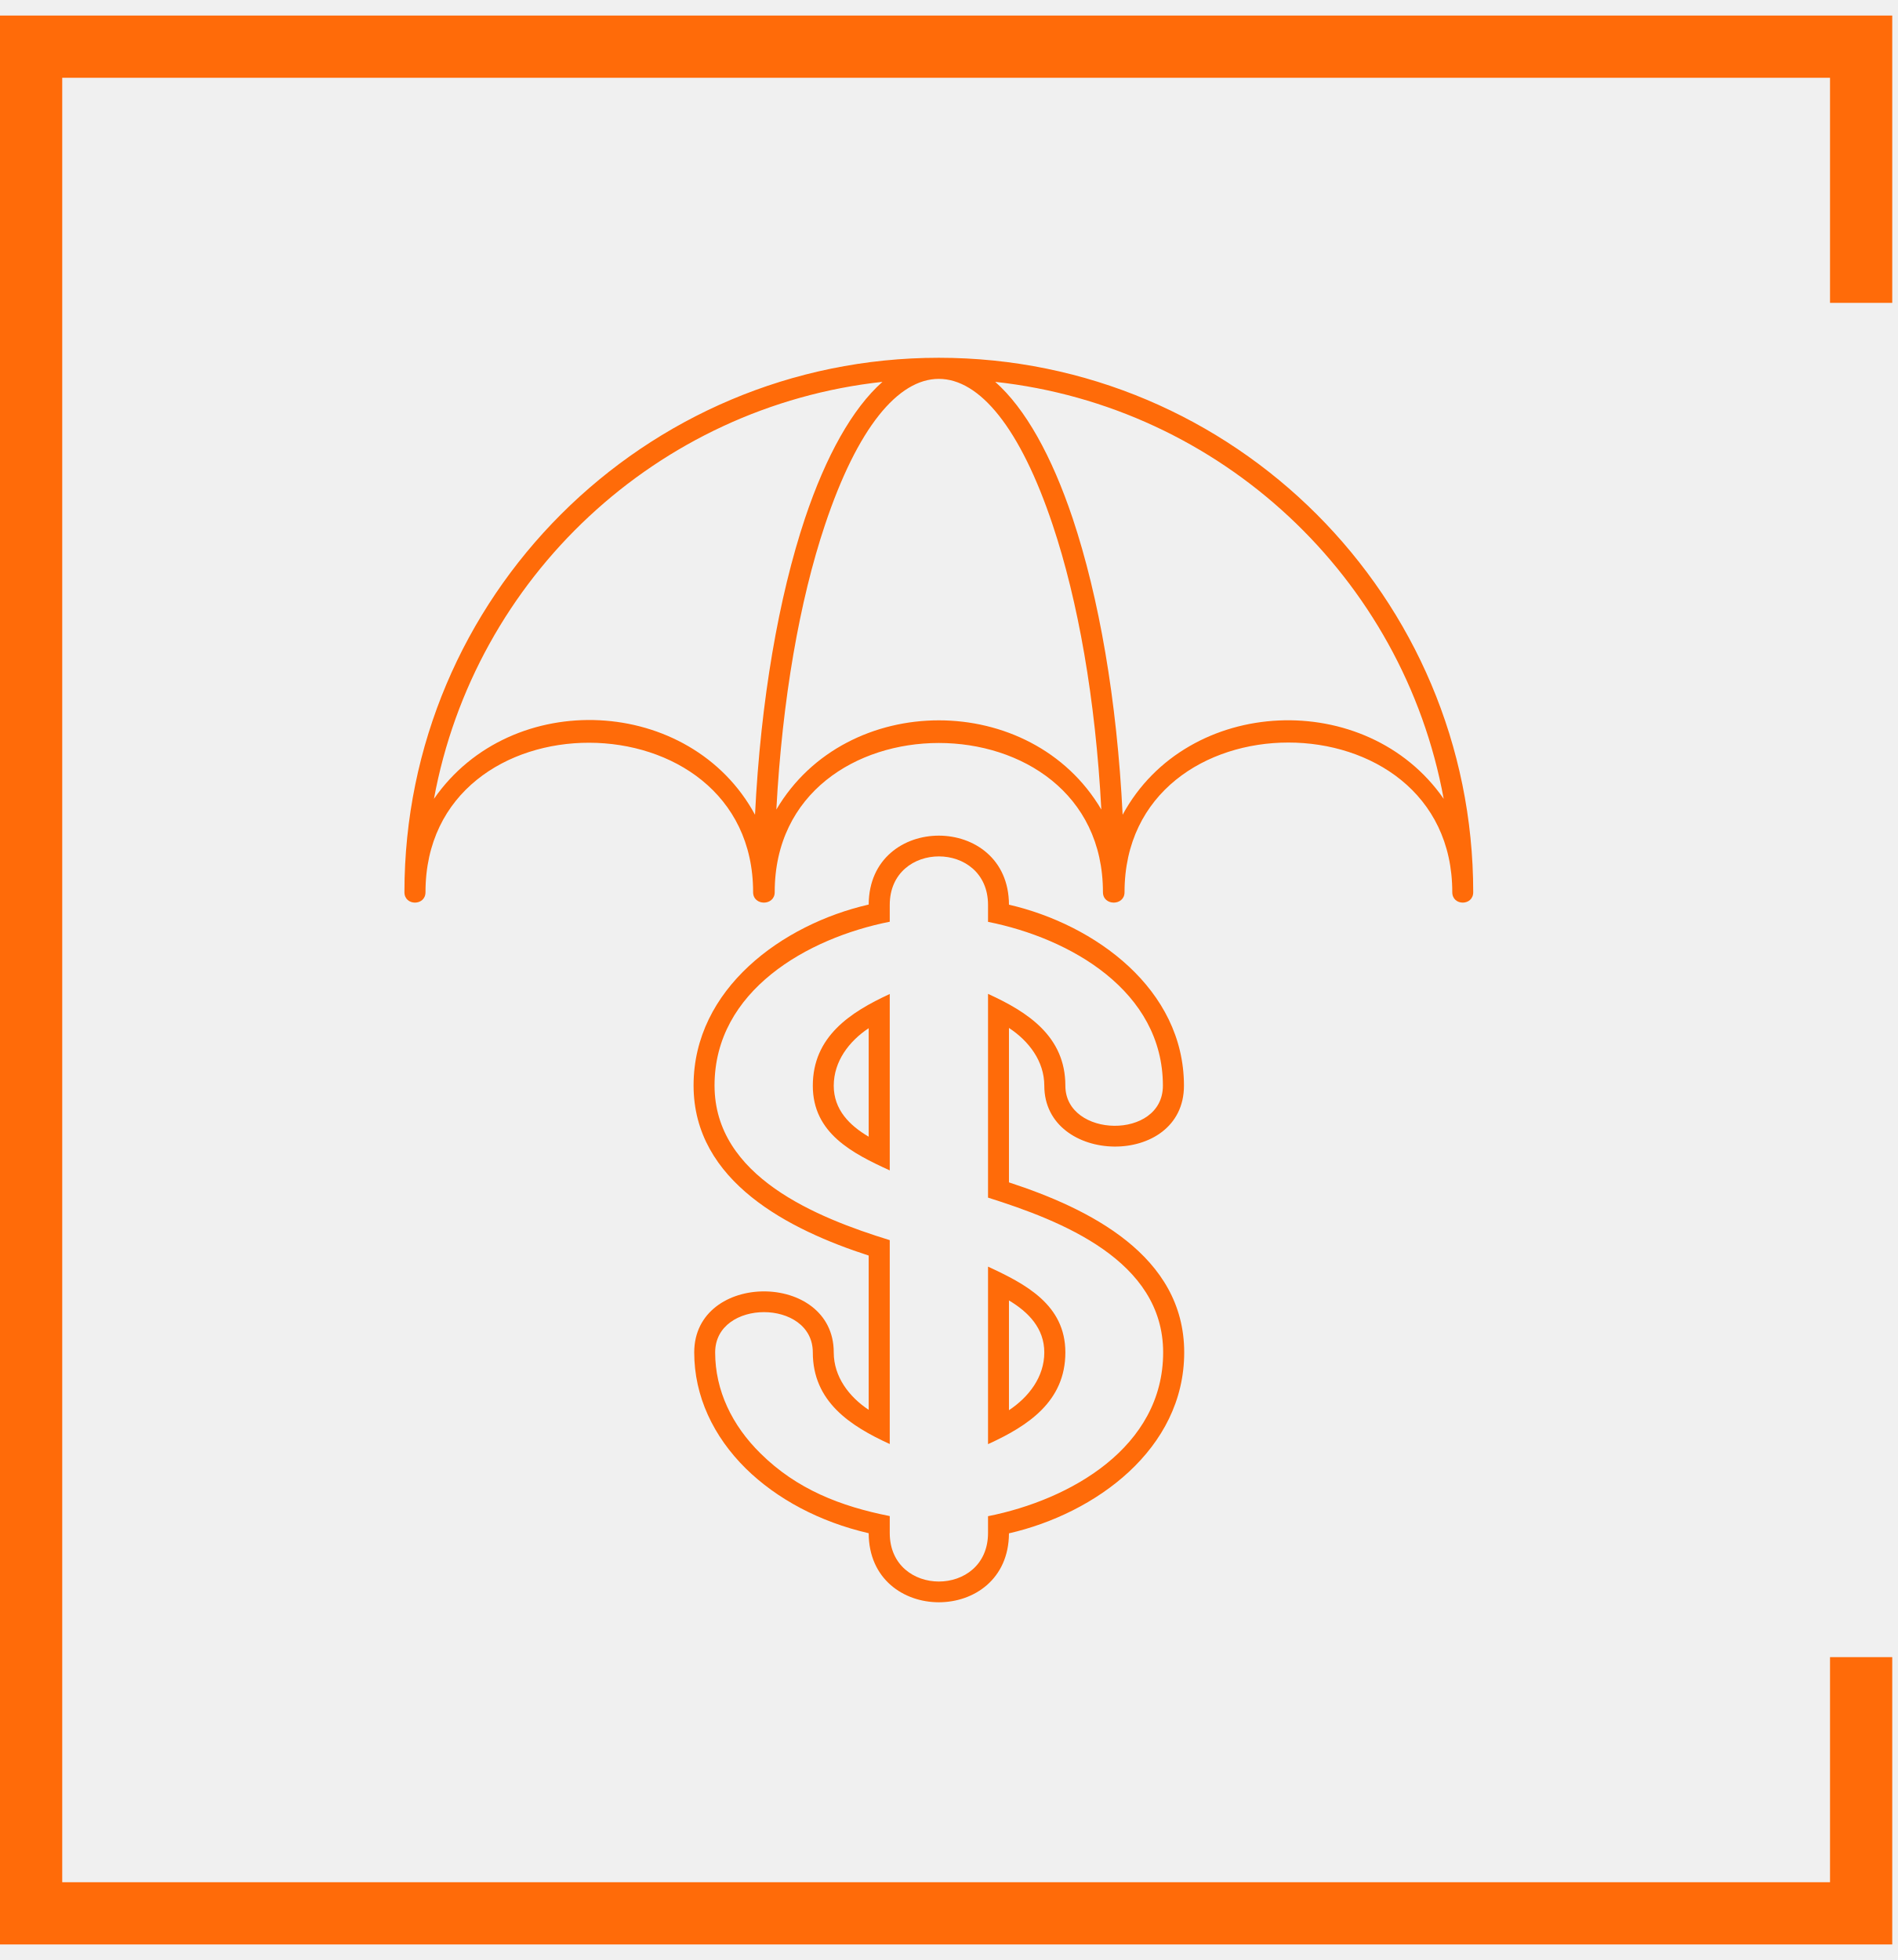
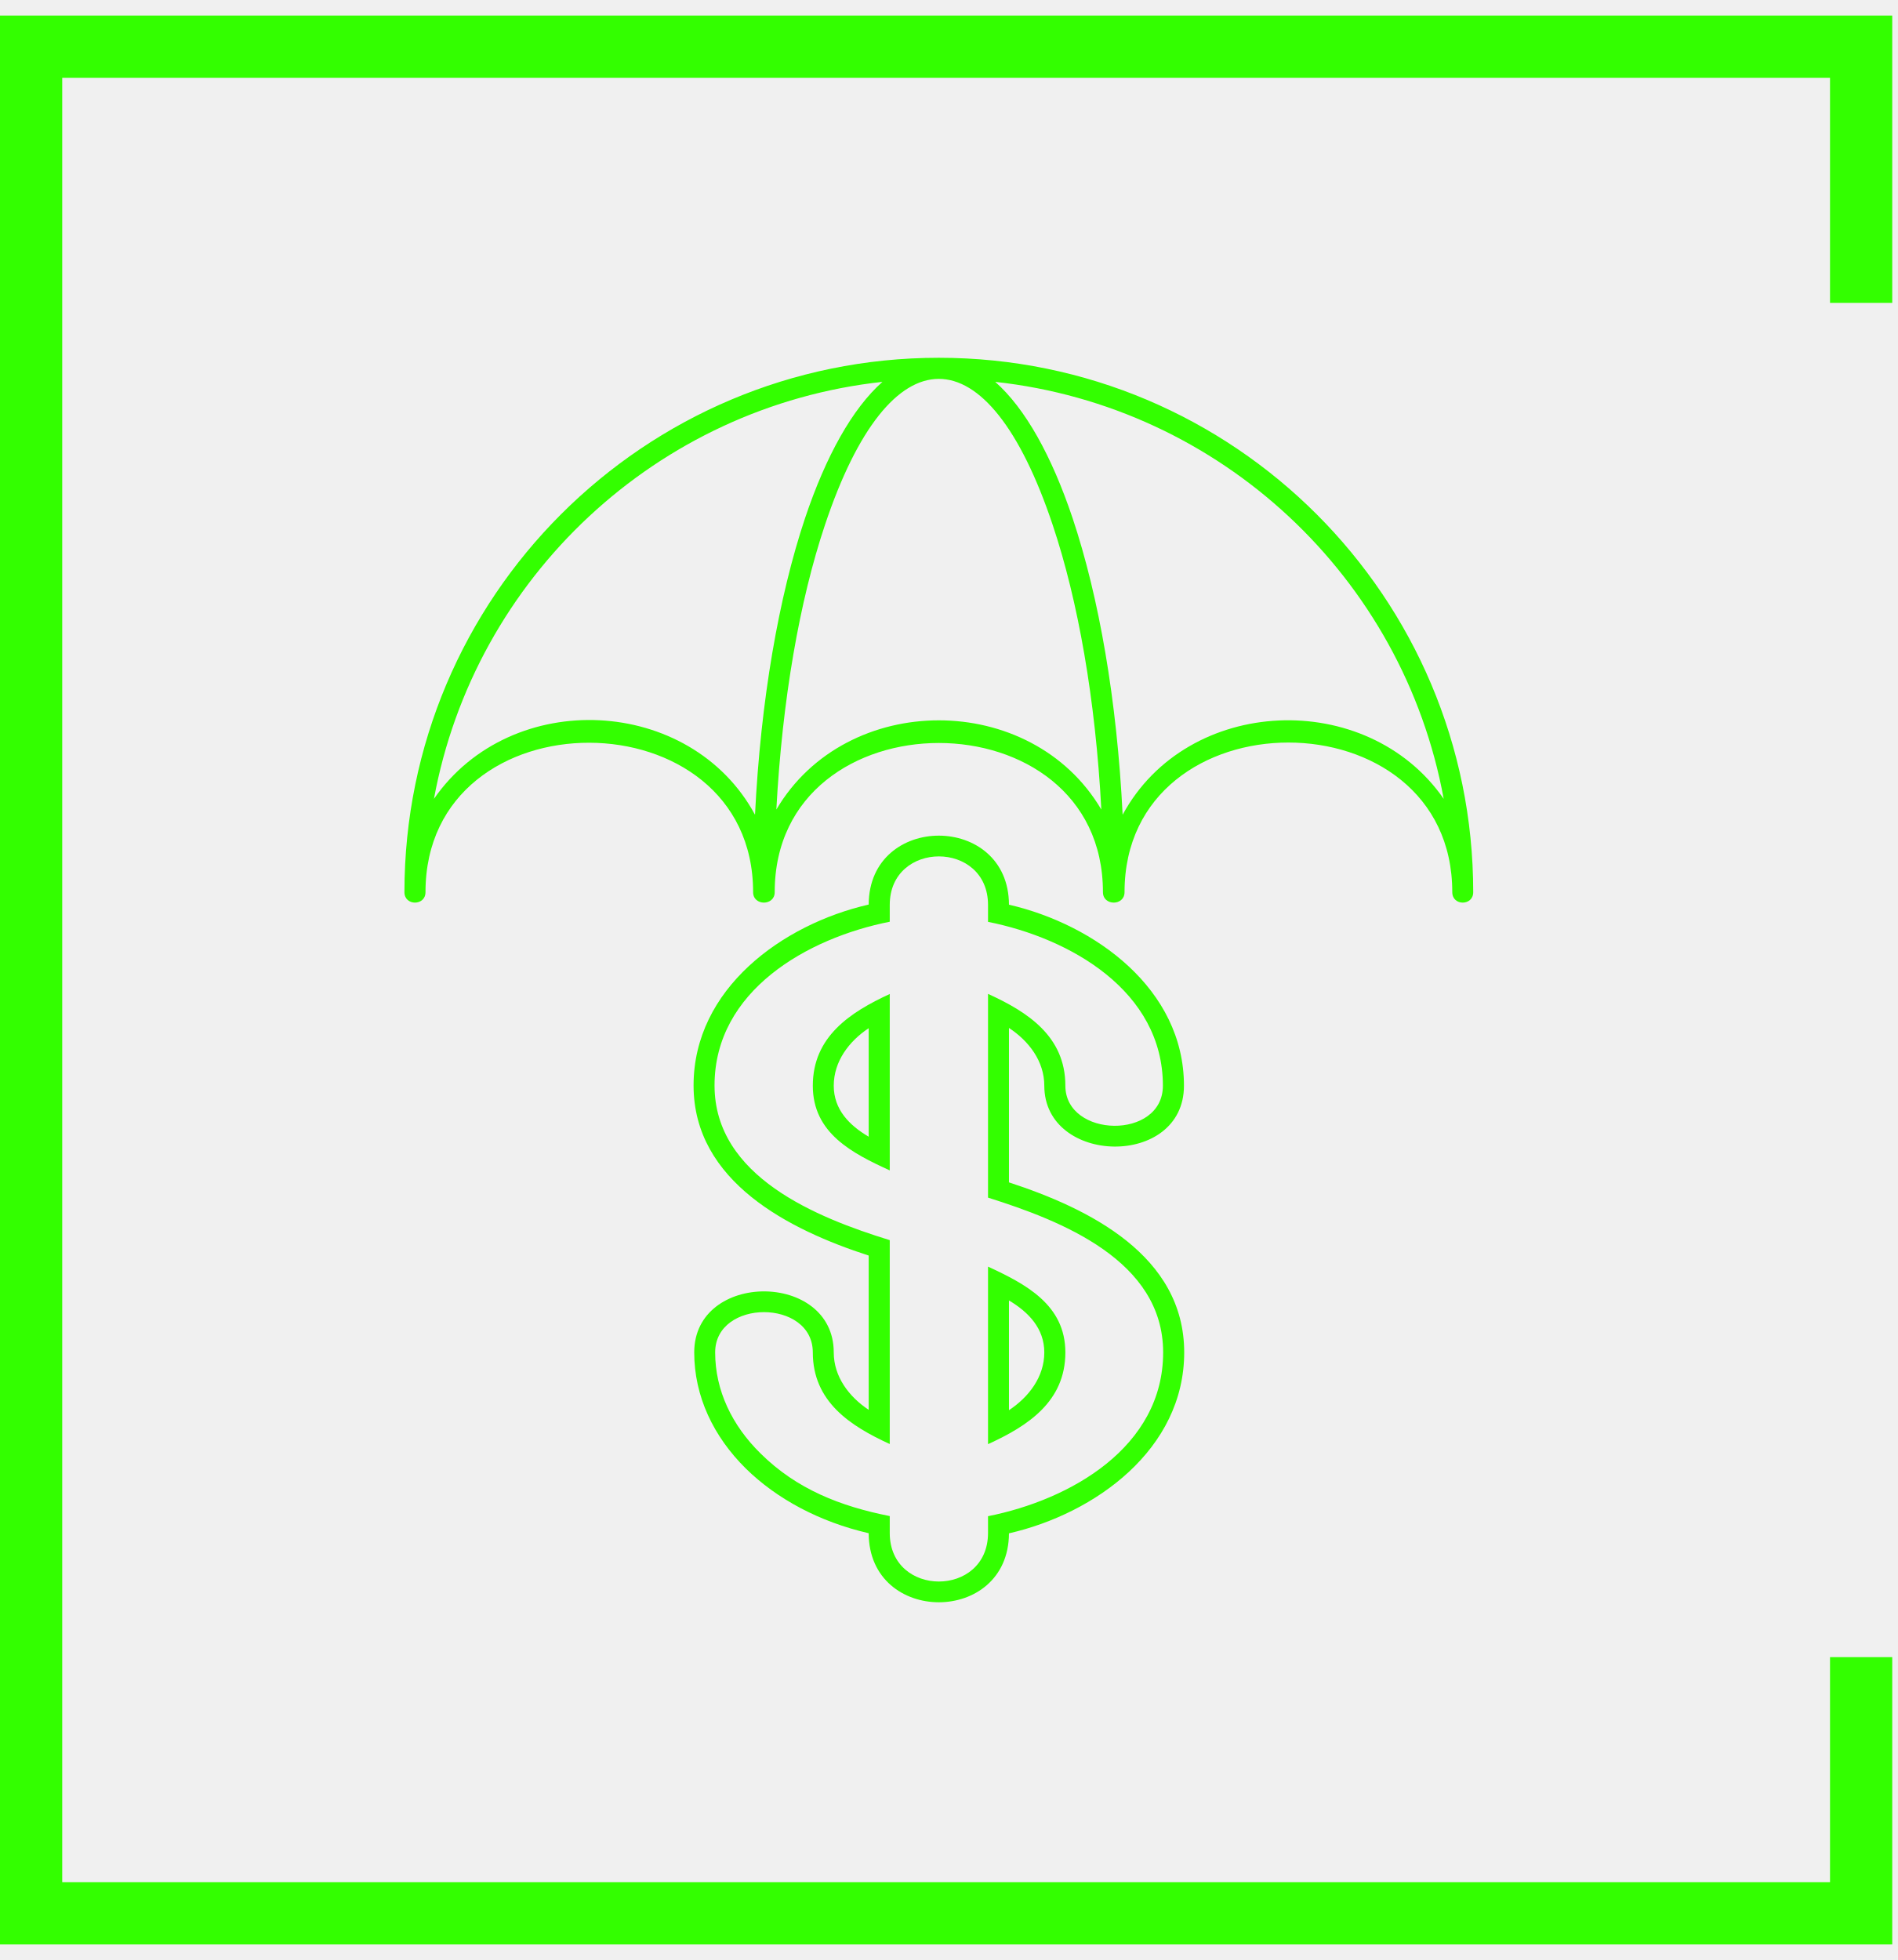
<svg xmlns="http://www.w3.org/2000/svg" width="61" height="63" viewBox="0 0 61 63" fill="none">
  <g clip-path="url(#clip0)">
-     <path d="M13.677 28.678C13.677 29.124 13 29.124 13 28.678C13 19.193 20.693 11.5 30.178 11.5C39.667 11.5 47.355 19.193 47.355 28.678C47.355 29.124 46.682 29.124 46.682 28.678C46.682 22.266 36.147 22.262 36.147 28.678C36.147 29.124 35.453 29.124 35.453 28.678C35.453 22.283 24.902 22.283 24.902 28.678C24.902 29.124 24.208 29.124 24.208 28.678C24.208 22.295 13.677 22.25 13.677 28.678ZM24.269 26.188C24.452 22.498 25.032 19.189 25.875 16.662C26.548 14.655 27.4 13.13 28.365 12.274C21.122 13.065 15.259 18.556 13.949 25.677C16.443 22.08 22.201 22.368 24.269 26.188ZM35.401 26.021C35.214 22.473 34.65 19.298 33.839 16.877C31.747 10.612 28.608 10.612 26.516 16.877C25.705 19.298 25.145 22.473 24.955 26.021C27.205 22.198 33.15 22.198 35.401 26.021ZM46.406 25.677C45.101 18.556 39.237 13.065 31.99 12.274C32.959 13.13 33.807 14.655 34.48 16.662C35.324 19.189 35.904 22.498 36.086 26.188C38.166 22.348 43.941 22.12 46.406 25.677Z" fill="#FF6B09" />
-     <path d="M27.923 36.537V33.049C27.294 33.467 26.8 34.112 26.8 34.899C26.8 35.665 27.302 36.172 27.923 36.537ZM28.6 37.62C27.396 37.069 26.127 36.424 26.127 34.899C26.127 33.325 27.323 32.538 28.6 31.95V37.62Z" fill="#FF6B09" />
-     <path d="M32.432 41.8V45.328C33.069 44.906 33.568 44.258 33.568 43.471C33.568 42.696 33.057 42.173 32.432 41.8ZM31.759 40.713C32.968 41.273 34.245 41.938 34.245 43.471C34.245 45.048 33.041 45.835 31.759 46.419V40.713Z" fill="#FF6B09" />
-     <path d="M32.432 29.079C35.206 29.72 38.057 31.796 38.057 34.898C38.057 37.555 33.568 37.457 33.568 34.898C33.568 34.108 33.069 33.459 32.432 33.041V38.005C34.999 38.844 38.065 40.349 38.065 43.471C38.065 46.578 35.214 48.65 32.432 49.286C32.42 52.243 27.931 52.239 27.923 49.282C26.341 48.917 24.967 48.179 23.973 47.202C22.931 46.172 22.315 44.878 22.315 43.471C22.315 40.855 26.8 40.855 26.8 43.471C26.8 44.254 27.294 44.899 27.923 45.316V40.357C25.376 39.533 22.294 37.984 22.294 34.89C22.294 31.784 25.145 29.712 27.923 29.075C27.935 26.119 32.424 26.123 32.432 29.079ZM28.6 29.087V29.627C25.96 30.15 22.968 31.841 22.968 34.89C22.968 37.822 26.252 39.136 28.6 39.862V46.415C27.331 45.835 26.127 45.053 26.127 43.471C26.127 41.744 22.988 41.744 22.988 43.471C22.988 44.692 23.531 45.819 24.448 46.719C25.611 47.871 27.023 48.419 28.6 48.731V49.274C28.6 51.355 31.759 51.355 31.759 49.274V48.735C34.407 48.208 37.388 46.517 37.388 43.471C37.388 40.511 34.111 39.237 31.759 38.495V32.469V31.946C33.032 32.526 34.245 33.309 34.245 34.898C34.245 36.581 37.38 36.65 37.38 34.898C37.38 31.853 34.403 30.158 31.759 29.631V29.087C31.759 27.007 28.6 27.007 28.6 29.087Z" fill="#FF6B09" />
+     <path d="M13.677 28.678C13.677 29.124 13 29.124 13 28.678C13 19.193 20.693 11.5 30.178 11.5C39.667 11.5 47.355 19.193 47.355 28.678C47.355 29.124 46.682 29.124 46.682 28.678C46.682 22.266 36.147 22.262 36.147 28.678C36.147 29.124 35.453 29.124 35.453 28.678C35.453 22.283 24.902 22.283 24.902 28.678C24.902 29.124 24.208 29.124 24.208 28.678C24.208 22.295 13.677 22.25 13.677 28.678ZM24.269 26.188C24.452 22.498 25.032 19.189 25.875 16.662C26.548 14.655 27.4 13.13 28.365 12.274C21.122 13.065 15.259 18.556 13.949 25.677C16.443 22.08 22.201 22.368 24.269 26.188ZM35.401 26.021C35.214 22.473 34.65 19.298 33.839 16.877C31.747 10.612 28.608 10.612 26.516 16.877C25.705 19.298 25.145 22.473 24.955 26.021C27.205 22.198 33.15 22.198 35.401 26.021ZM46.406 25.677C45.101 18.556 39.237 13.065 31.99 12.274C32.959 13.13 33.807 14.655 34.48 16.662C35.324 19.189 35.904 22.498 36.086 26.188C38.166 22.348 43.941 22.12 46.406 25.677Z" fill="#33ff00" />
+     <path d="M27.923 36.537V33.049C27.294 33.467 26.8 34.112 26.8 34.899C26.8 35.665 27.302 36.172 27.923 36.537ZM28.6 37.62C27.396 37.069 26.127 36.424 26.127 34.899C26.127 33.325 27.323 32.538 28.6 31.95V37.62Z" fill="#33ff00" />
+     <path d="M32.432 41.8V45.328C33.069 44.906 33.568 44.258 33.568 43.471C33.568 42.696 33.057 42.173 32.432 41.8ZM31.759 40.713C32.968 41.273 34.245 41.938 34.245 43.471C34.245 45.048 33.041 45.835 31.759 46.419V40.713Z" fill="#33ff00" />
+     <path d="M32.432 29.079C35.206 29.72 38.057 31.796 38.057 34.898C38.057 37.555 33.568 37.457 33.568 34.898C33.568 34.108 33.069 33.459 32.432 33.041V38.005C34.999 38.844 38.065 40.349 38.065 43.471C38.065 46.578 35.214 48.65 32.432 49.286C32.42 52.243 27.931 52.239 27.923 49.282C26.341 48.917 24.967 48.179 23.973 47.202C22.931 46.172 22.315 44.878 22.315 43.471C22.315 40.855 26.8 40.855 26.8 43.471C26.8 44.254 27.294 44.899 27.923 45.316V40.357C25.376 39.533 22.294 37.984 22.294 34.89C22.294 31.784 25.145 29.712 27.923 29.075C27.935 26.119 32.424 26.123 32.432 29.079ZM28.6 29.087V29.627C25.96 30.15 22.968 31.841 22.968 34.89C22.968 37.822 26.252 39.136 28.6 39.862V46.415C27.331 45.835 26.127 45.053 26.127 43.471C26.127 41.744 22.988 41.744 22.988 43.471C22.988 44.692 23.531 45.819 24.448 46.719C25.611 47.871 27.023 48.419 28.6 48.731V49.274C28.6 51.355 31.759 51.355 31.759 49.274V48.735C34.407 48.208 37.388 46.517 37.388 43.471C37.388 40.511 34.111 39.237 31.759 38.495V32.469V31.946C33.032 32.526 34.245 33.309 34.245 34.898C34.245 36.581 37.38 36.65 37.38 34.898C37.38 31.853 34.403 30.158 31.759 29.631V29.087C31.759 27.007 28.6 27.007 28.6 29.087Z" fill="#33ff00" />
  </g>
-   <path d="M59.824 9.735V1.5H1V61.5H59.824V53.265" stroke="#FF6B09" stroke-width="2" />
+   <path d="M59.824 9.735V1.5H1V61.5H59.824V53.265" stroke="#33ff00" stroke-width="2" />
  <defs>
    <clipPath id="clip0">
      <rect width="35" height="40" fill="white" transform="translate(13 11.5)" />
    </clipPath>
  </defs>
</svg>
